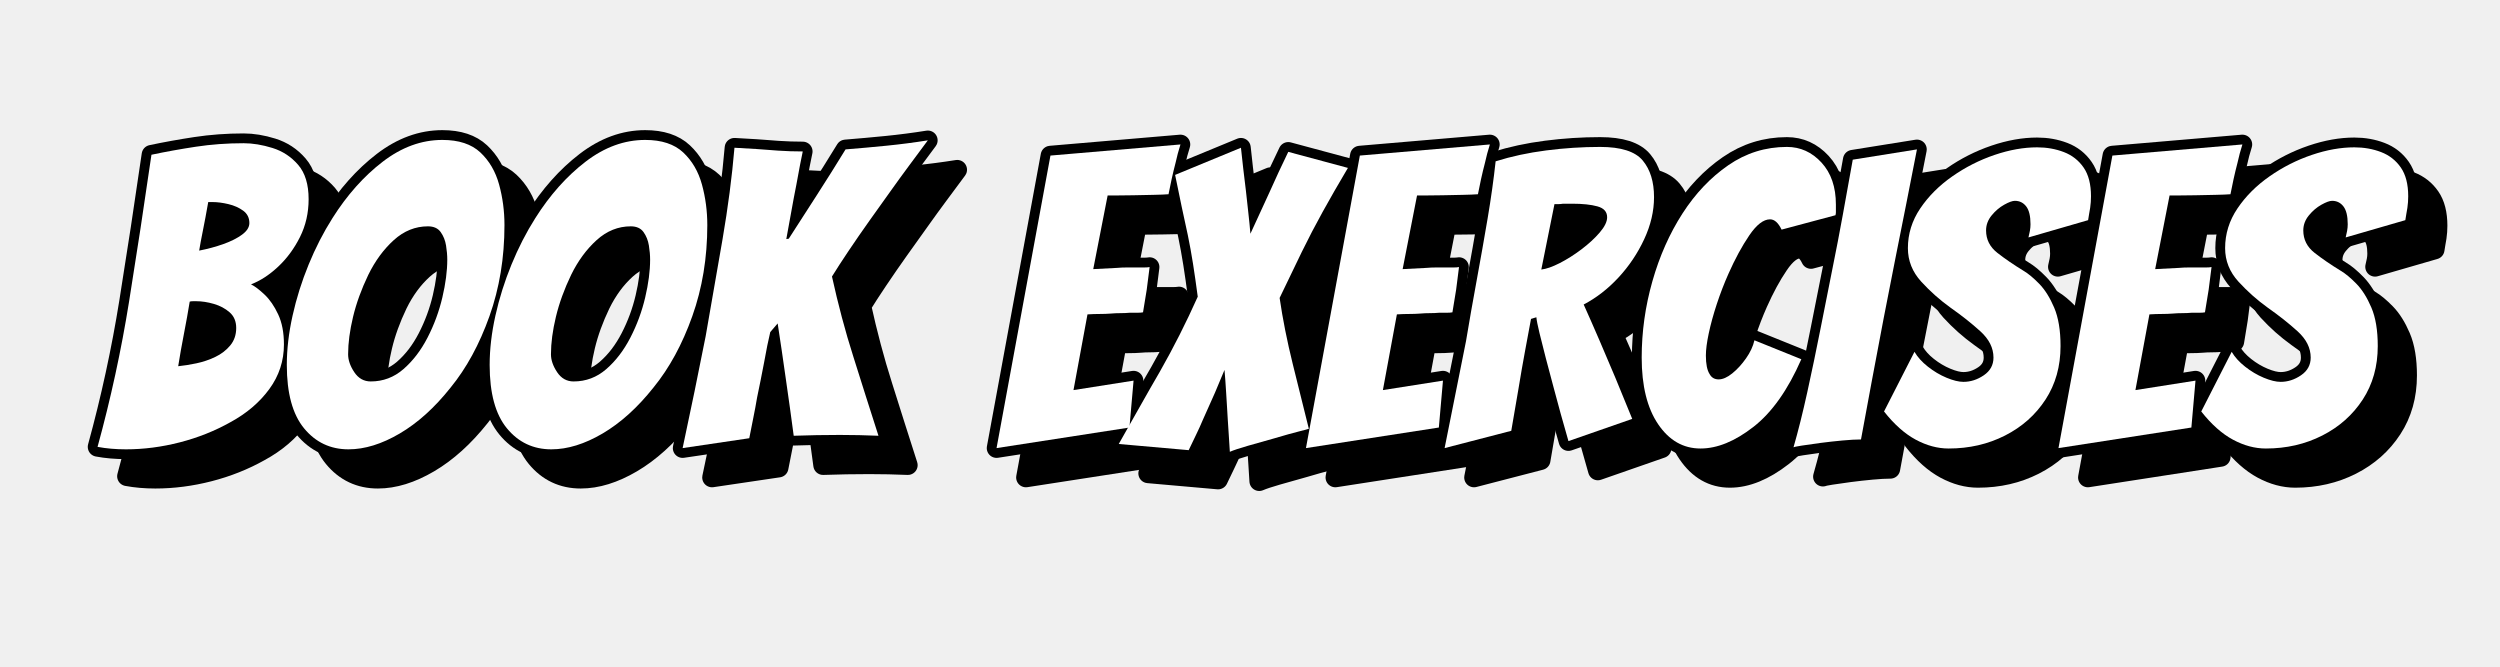
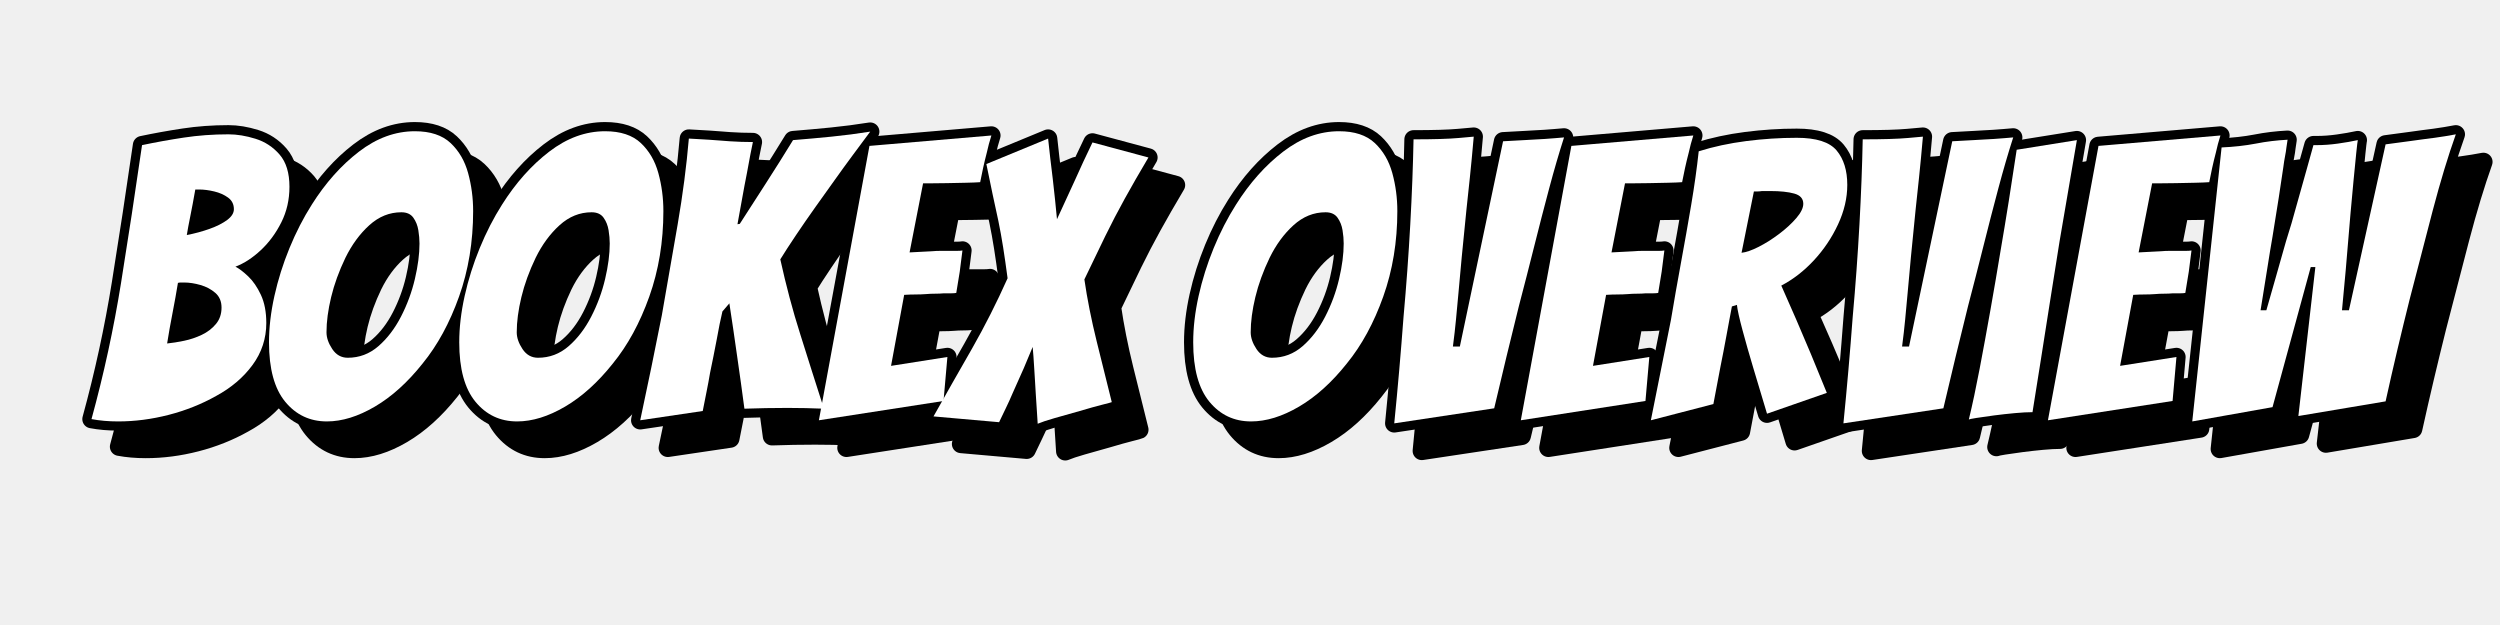
- <svg xmlns="http://www.w3.org/2000/svg" viewBox="0 0 255.2 68.0" width="255.2" height="68.0">
-   <g transform="translate(13.0, 48.7) scale(0.042, -0.042)" fill="#000" stroke="#000" stroke-width="47.6" stroke-linejoin="round">
+ <svg xmlns="http://www.w3.org/2000/svg" viewBox="0 0 272.1 68.0" width="272.1" height="68.0">
+   <g transform="translate(13, 48.7) scale(0.042, -0.042)" fill="#000" stroke="#000" stroke-width="47.6" stroke-linejoin="round">
    <g transform="translate(0, 0)">
      <path d="M68 -4Q31 -4 -1 2Q47 177 75.5 354.5Q104 532 130 712Q182 723 238.0 731.5Q294 740 354 740Q387 740 424.0 728.5Q461 717 486.5 687.5Q512 658 512 604Q512 554 491.0 512.0Q470 470 438.0 440.0Q406 410 372 397Q386 390 405.0 372.0Q424 354 438.0 324.0Q452 294 452 251Q452 191 416.5 142.5Q381 94 322 62Q265 30 199.0 13.0Q133 -4 68 -4ZM246 479Q277 485 305.0 495.0Q333 505 350.5 518.0Q368 531 368 546Q368 565 353.0 576.0Q338 587 317.0 592.0Q296 597 278 597H268Q261 557 255.0 527.5Q249 498 246 479ZM195 198Q215 200 239.0 205.0Q263 210 285.0 220.5Q307 231 321.5 248.5Q336 266 336 291Q336 315 320.0 329.0Q304 343 281.5 349.5Q259 356 239 356H231Q226 356 223 355Q217 318 209.0 277.0Q201 236 195 198Z" />
    </g>
    <g transform="translate(428, 0)">
      <path d="M181 -4Q115 -4 73.0 47.0Q31 98 31 201Q31 258 45.0 321.0Q59 384 84.0 445.0Q109 506 142 558Q195 642 264.0 695.0Q333 748 409 748Q469 748 501.5 717.5Q534 687 547.0 639.5Q560 592 560 541Q560 422 523.5 319.5Q487 217 429 146Q371 73 305.5 34.5Q240 -4 181 -4ZM235 161Q280 161 314.5 191.0Q349 221 373.0 267.5Q397 314 409.0 365.0Q421 416 421 457Q421 473 418.0 491.5Q415 510 405.0 524.0Q395 538 374 538Q328 538 291.0 504.5Q254 471 229 420Q204 368 192.0 318.0Q180 268 180 227Q180 206 195.0 183.5Q210 161 235 161Z" />
    </g>
    <g transform="translate(921, 0)">
      <path d="M181 -4Q115 -4 73.0 47.0Q31 98 31 201Q31 258 45.0 321.0Q59 384 84.0 445.0Q109 506 142 558Q195 642 264.0 695.0Q333 748 409 748Q469 748 501.5 717.5Q534 687 547.0 639.5Q560 592 560 541Q560 422 523.5 319.5Q487 217 429 146Q371 73 305.5 34.5Q240 -4 181 -4ZM235 161Q280 161 314.5 191.0Q349 221 373.0 267.5Q397 314 409.0 365.0Q421 416 421 457Q421 473 418.0 491.5Q415 510 405.0 524.0Q395 538 374 538Q328 538 291.0 504.5Q254 471 229 420Q204 368 192.0 318.0Q180 268 180 227Q180 206 195.0 183.5Q210 161 235 161Z" />
    </g>
    <g transform="translate(1414, 0)">
      <path d="M7 -1Q22 69 36.0 137.0Q50 205 63 271Q84 390 104.0 506.5Q124 623 133 729L185 726Q199 725 212.5 724.0Q226 723 239 722Q254 721 269.0 720.5Q284 720 299 720Q297 712 292.5 688.0Q288 664 283.5 639.5Q279 615 277 606L259 507L265 508Q294 553 332.0 612.0Q370 671 403 725Q453 729 503.0 734.0Q553 739 603 747Q580 716 557.0 685.0Q534 654 512 623Q489 591 462.0 553.0Q435 515 410.5 478.5Q386 442 370 416Q381 366 394.0 317.0Q407 268 422 221Q437 174 452.0 126.0Q467 78 483 29Q460 30 436.0 30.5Q412 31 389 31Q360 31 333.0 30.5Q306 30 277 29Q273 61 268.0 95.5Q263 130 258 166Q253 201 248.0 235.5Q243 270 238 302L220 281Q213 252 205 207Q201 185 196.5 163.5Q192 142 188 122Q184 98 179.0 73.5Q174 49 169 23Z" />
    </g>
-     <g transform="translate(2176, 0)">
+     <g transform="translate(1876, 0)">
      <path d="M8 -1 139 710 455 737Q448 715 443 692Q438 673 433.5 652.5Q429 632 426 616Q413 615 389.0 614.5Q365 614 340.0 613.5Q315 613 297.0 613.0Q279 613 278 613L243 434L301 437Q312 438 323.5 438.0Q335 438 346 438Q357 438 366.0 438.0Q375 438 380 439Q378 425 376.5 411.5Q375 398 373 384L364 329Q359 328 351.0 328.0Q343 328 332 328Q321 327 309.0 327.0Q297 327 286 326Q273 325 259.0 325.0Q245 325 229 324L195 140L341 163L331 49Z" />
    </g>
-     <g transform="translate(2517, 0)">
+     <g transform="translate(2217, 0)">
      <path d="M234 -10Q233 10 231.5 29.5Q230 49 229 68Q228 85 227.0 101.5Q226 118 225 134Q224 151 223.0 164.5Q222 178 221 189L198 134Q191 118 183.5 101.5Q176 85 169 69Q161 50 152.0 31.5Q143 13 134 -6L-36 9Q-11 53 14.0 97.5Q39 142 64 185Q89 229 112.0 274.5Q135 320 156 367Q150 412 144.5 447.0Q139 482 132 516Q125 548 117.0 585.5Q109 623 101 663L261 729Q266 681 273 625Q276 597 279.0 570.5Q282 544 284 520L330 620Q341 645 352.5 669.5Q364 694 376 719L521 680Q486 621 459.5 573.0Q433 525 409.0 476.0Q385 427 355 364Q366 288 387.0 203.0Q408 118 426 46Q424 45 402.0 39.5Q380 34 343 23Q307 13 277.5 4.5Q248 -4 234 -10Z" />
    </g>
-     <g transform="translate(2928, 0)">
+     <g transform="translate(2823, 0)">
+       <path d="M181 -4Q115 -4 73.0 47.0Q31 98 31 201Q31 258 45.0 321.0Q59 384 84.0 445.0Q109 506 142 558Q195 642 264.0 695.0Q333 748 409 748Q469 748 501.5 717.5Q534 687 547.0 639.5Q560 592 560 541Q560 422 523.5 319.5Q487 217 429 146Q371 73 305.5 34.5Q240 -4 181 -4ZM235 161Q280 161 314.5 191.0Q349 221 373.0 267.5Q397 314 409.0 365.0Q421 416 421 457Q421 473 418.0 491.5Q415 510 405.0 524.0Q395 538 374 538Q328 538 291.0 504.5Q254 471 229 420Q204 368 192.0 318.0Q180 268 180 227Q180 206 195.0 183.5Q210 161 235 161Z" />
+     </g>
+     <g transform="translate(3316, 0)">
+       <path d="M59 -9Q66 61 72.0 130.0Q78 199 83 266Q94 388 100.5 506.0Q107 624 109 727Q187 727 226.0 730.5Q265 734 265 734Q260 676 255.0 628.5Q250 581 246 544L234 423Q229 368 225.5 330.0Q222 292 219.0 260.0Q216 228 211 190H229L341 722L396 725Q409 726 422.0 726.5Q435 727 449 728Q463 729 475.5 730.0Q488 731 499 732Q480 673 460.5 600.0Q441 527 421.5 449.0Q402 371 382 295Q366 231 350.0 164.5Q334 98 318 30Z" />
+     </g>
+     <g transform="translate(3695, 0)">
      <path d="M8 -1 139 710 455 737Q448 715 443 692Q438 673 433.5 652.5Q429 632 426 616Q413 615 389.0 614.5Q365 614 340.0 613.5Q315 613 297.0 613.0Q279 613 278 613L243 434L301 437Q312 438 323.5 438.0Q335 438 346 438Q357 438 366.0 438.0Q375 438 380 439Q378 425 376.5 411.5Q375 398 373 384L364 329Q359 328 351.0 328.0Q343 328 332 328Q321 327 309.0 327.0Q297 327 286 326Q273 325 259.0 325.0Q245 325 229 324L195 140L341 163L331 49Z" />
    </g>
-     <g transform="translate(3269, 0)">
-       <path d="M4 -1 56 259Q68 331 82.0 407.0Q96 483 108.5 557.0Q121 631 128 696Q185 714 251.0 722.5Q317 731 382 731Q458 731 485.5 698.0Q513 665 513 609Q513 558 489.0 506.5Q465 455 426.5 413.5Q388 372 342 348Q360 308 380.5 260.5Q401 213 419 170Q429 145 439.5 120.0Q450 95 460 70L305 16Q295 51 286.0 83.0Q277 115 269 146Q259 183 250.0 217.5Q241 252 234.5 279.0Q228 306 227 317L214 313Q208 281 199.5 235.0Q191 189 184 146L166 41ZM239 433Q257 435 283.5 448.5Q310 462 336.5 482.0Q363 502 381.0 523.0Q399 544 399 560Q399 580 375.5 586.5Q352 593 314 593H292Q286 592 281.0 592.0Q276 592 271 592Z" />
+     <g transform="translate(4036, 0)">
+       <path d="M4 -1 56 259Q68 331 82.0 407.0Q96 483 108.5 557.0Q121 631 128 696Q185 714 251.0 722.5Q317 731 382 731Q458 731 485.5 698.0Q513 665 513 609Q513 558 489.0 506.5Q465 455 426.5 413.5Q388 372 342 348Q360 308 380.5 260.5Q401 213 419 170Q429 145 439.5 120.0Q450 95 460 70L305 16L269 136Q254 186 241.5 232.5Q229 279 227 298L214 294Q211 278 207.5 259.5Q204 241 200 219Q196 197 192.0 176.5Q188 156 184 136L166 41ZM239 433Q257 435 283.5 448.5Q310 462 336.5 482.0Q363 502 381.0 523.0Q399 544 399 560Q399 580 375.5 586.5Q352 593 314 593H292Q286 592 281.0 592.0Q276 592 271 592Z" />
    </g>
-     <g transform="translate(3713, 0)">
-       <path d="M182 -2Q119 -2 79.0 57.0Q39 116 39 219Q39 313 65.0 404.5Q91 496 138 569Q185 642 249.5 686.5Q314 731 392 731Q441 731 476.0 693.0Q511 655 511 591V579Q511 575 511.0 572.0Q511 569 510 565L379 530Q367 555 351 555Q327 555 300.5 516.0Q274 477 250 423Q234 387 221.5 349.0Q209 311 202.0 278.0Q195 245 195 224Q195 193 204 179Q211 166 226 166Q241 166 259.0 180.5Q277 195 292.5 217.0Q308 239 313 261L427 215Q378 103 310.5 50.5Q243 -2 182 -2Z" />
+     <g transform="translate(4480, 0)">
+       <path d="M59 -9Q66 61 72.0 130.0Q78 199 83 266Q94 388 100.5 506.0Q107 624 109 727Q187 727 226.0 730.5Q265 734 265 734Q260 676 255.0 628.5Q250 581 246 544L234 423Q229 368 225.5 330.0Q222 292 219.0 260.0Q216 228 211 190H229L341 722L396 725Q409 726 422.0 726.5Q435 727 449 728Q463 729 475.5 730.0Q488 731 499 732Q480 673 460.5 600.0Q441 527 421.5 449.0Q402 371 382 295Q366 231 350.0 164.5Q334 98 318 30Z" />
    </g>
-     <g transform="translate(4127, 0)">
-       <path d="M-6 1Q11 60 27.5 135.0Q44 210 59.5 288.5Q75 367 89 437Q102 501 114.0 567.0Q126 633 138 700L294 725Q281 658 268.0 592.5Q255 527 242 462Q228 392 213.0 314.0Q198 236 184.0 160.5Q170 85 158 20Q140 20 113.0 17.5Q86 15 59.0 11.5Q32 8 13.5 5.0Q-5 2 -6 1Z" />
+     <g transform="translate(4859, 0)">
+       <path d="M5 1Q19 59 33.0 132.5Q47 206 61.0 285.0Q75 364 87 437Q98 501 108.5 567.0Q119 633 129 700L285 725L240 462Q225 369 213.5 295.0Q202 221 191.5 155.0Q181 89 170 20Q151 20 124.0 17.5Q97 15 70.0 11.5Q43 8 24.5 5.0Q6 2 5 1Z" />
    </g>
-     <g transform="translate(4327, 0)">
-       <path d="M171 -2Q131 -2 91.0 19.5Q51 41 14 88L88 233Q99 214 120.5 197.0Q142 180 166.0 170.0Q190 160 207 160Q233 160 256.5 176.0Q280 192 280 219Q280 254 248.0 283.0Q216 312 176 340Q137 368 104.5 403.5Q72 439 72 485Q72 537 102.0 581.5Q132 626 180.0 659.5Q228 693 282.5 711.5Q337 730 386 730Q421 730 451.0 718.5Q481 707 499.0 681.0Q517 655 517 611Q517 604 516.5 597.0Q516 590 515 583Q514 576 512.5 568.5Q511 561 510 553L365 511Q367 519 368.5 527.0Q370 535 370 543Q370 573 359.5 586.5Q349 600 332 600Q323 600 306.0 590.5Q289 581 275.5 564.5Q262 548 262 528Q262 495 289.5 473.5Q317 452 353 430Q370 420 391.0 398.5Q412 377 427.5 340.5Q443 304 443 247Q443 173 406.5 117.0Q370 61 308.0 29.5Q246 -2 171 -2Z" />
-     </g>
-     <g transform="translate(4757, 0)">
+     <g transform="translate(5061, 0)">
      <path d="M8 -1 139 710 455 737Q448 715 443 692Q438 673 433.5 652.5Q429 632 426 616Q413 615 389.0 614.5Q365 614 340.0 613.5Q315 613 297.0 613.0Q279 613 278 613L243 434L301 437Q312 438 323.5 438.0Q335 438 346 438Q357 438 366.0 438.0Q375 438 380 439Q378 425 376.5 411.5Q375 398 373 384L364 329Q359 328 351.0 328.0Q343 328 332 328Q321 327 309.0 327.0Q297 327 286 326Q273 325 259.0 325.0Q245 325 229 324L195 140L341 163L331 49Z" />
    </g>
-     <g transform="translate(5098, 0)">
-       <path d="M171 -2Q131 -2 91.0 19.5Q51 41 14 88L88 233Q99 214 120.5 197.0Q142 180 166.0 170.0Q190 160 207 160Q233 160 256.5 176.0Q280 192 280 219Q280 254 248.0 283.0Q216 312 176 340Q137 368 104.5 403.5Q72 439 72 485Q72 537 102.0 581.5Q132 626 180.0 659.5Q228 693 282.5 711.5Q337 730 386 730Q421 730 451.0 718.5Q481 707 499.0 681.0Q517 655 517 611Q517 604 516.5 597.0Q516 590 515 583Q514 576 512.5 568.5Q511 561 510 553L365 511Q367 519 368.5 527.0Q370 535 370 543Q370 573 359.5 586.5Q349 600 332 600Q323 600 306.0 590.5Q289 581 275.5 564.5Q262 548 262 528Q262 495 289.5 473.5Q317 452 353 430Q370 420 391.0 398.5Q412 377 427.5 340.5Q443 304 443 247Q443 173 406.5 117.0Q370 61 308.0 29.5Q246 -2 171 -2Z" />
+     <g transform="translate(5402, 0)">
+       <path d="M41 -4 117 706Q140 707 162.5 709.5Q185 712 206 716Q226 720 247.0 722.5Q268 725 288 726L285 706Q284 696 281.5 683.5Q279 671 277 655Q272 620 265.0 575.0Q258 530 249 475Q243 441 235.5 393.0Q228 345 218 284H233Q246 330 257.0 368.0Q268 406 276 435Q284 464 291.5 487.5Q299 511 304 530Q325 604 338.0 651.0Q351 698 355 712H364Q390 712 418.5 716.0Q447 720 470 725Q469 721 466.0 692.0Q463 663 459.0 621.0Q455 579 451 534Q444 449 438.5 386.0Q433 323 429 284H447L542 714L609 723Q623 725 638.0 727.0Q653 729 669 731Q698 735 724 740Q694 656 664.0 542.0Q634 428 604 311Q588 247 572.5 181.5Q557 116 542 48L316 10L360 396H348L249 33Z" />
    </g>
  </g>
-   <g transform="translate(10.0, 45.7) scale(0.042, -0.042)" fill="#000" stroke="#000" stroke-width="47.6" stroke-linejoin="round">
+   <g transform="translate(10, 45.7) scale(0.042, -0.042)" fill="#000" stroke="#000" stroke-width="47.6" stroke-linejoin="round">
    <g transform="translate(0, 0)">
      <path d="M68 -4Q31 -4 -1 2Q47 177 75.5 354.5Q104 532 130 712Q182 723 238.0 731.5Q294 740 354 740Q387 740 424.0 728.5Q461 717 486.5 687.5Q512 658 512 604Q512 554 491.0 512.0Q470 470 438.0 440.0Q406 410 372 397Q386 390 405.0 372.0Q424 354 438.0 324.0Q452 294 452 251Q452 191 416.5 142.5Q381 94 322 62Q265 30 199.0 13.0Q133 -4 68 -4ZM246 479Q277 485 305.0 495.0Q333 505 350.5 518.0Q368 531 368 546Q368 565 353.0 576.0Q338 587 317.0 592.0Q296 597 278 597H268Q261 557 255.0 527.5Q249 498 246 479ZM195 198Q215 200 239.0 205.0Q263 210 285.0 220.5Q307 231 321.5 248.5Q336 266 336 291Q336 315 320.0 329.0Q304 343 281.5 349.5Q259 356 239 356H231Q226 356 223 355Q217 318 209.0 277.0Q201 236 195 198Z" />
    </g>
    <g transform="translate(428, 0)">
      <path d="M181 -4Q115 -4 73.0 47.0Q31 98 31 201Q31 258 45.0 321.0Q59 384 84.0 445.0Q109 506 142 558Q195 642 264.0 695.0Q333 748 409 748Q469 748 501.5 717.5Q534 687 547.0 639.5Q560 592 560 541Q560 422 523.5 319.5Q487 217 429 146Q371 73 305.5 34.5Q240 -4 181 -4ZM235 161Q280 161 314.5 191.0Q349 221 373.0 267.5Q397 314 409.0 365.0Q421 416 421 457Q421 473 418.0 491.5Q415 510 405.0 524.0Q395 538 374 538Q328 538 291.0 504.5Q254 471 229 420Q204 368 192.0 318.0Q180 268 180 227Q180 206 195.0 183.5Q210 161 235 161Z" />
    </g>
    <g transform="translate(921, 0)">
      <path d="M181 -4Q115 -4 73.0 47.0Q31 98 31 201Q31 258 45.0 321.0Q59 384 84.0 445.0Q109 506 142 558Q195 642 264.0 695.0Q333 748 409 748Q469 748 501.5 717.5Q534 687 547.0 639.5Q560 592 560 541Q560 422 523.5 319.5Q487 217 429 146Q371 73 305.5 34.5Q240 -4 181 -4ZM235 161Q280 161 314.5 191.0Q349 221 373.0 267.5Q397 314 409.0 365.0Q421 416 421 457Q421 473 418.0 491.5Q415 510 405.0 524.0Q395 538 374 538Q328 538 291.0 504.5Q254 471 229 420Q204 368 192.0 318.0Q180 268 180 227Q180 206 195.0 183.5Q210 161 235 161Z" />
    </g>
    <g transform="translate(1414, 0)">
      <path d="M7 -1Q22 69 36.0 137.0Q50 205 63 271Q84 390 104.0 506.5Q124 623 133 729L185 726Q199 725 212.5 724.0Q226 723 239 722Q254 721 269.0 720.5Q284 720 299 720Q297 712 292.5 688.0Q288 664 283.5 639.5Q279 615 277 606L259 507L265 508Q294 553 332.0 612.0Q370 671 403 725Q453 729 503.0 734.0Q553 739 603 747Q580 716 557.0 685.0Q534 654 512 623Q489 591 462.0 553.0Q435 515 410.5 478.5Q386 442 370 416Q381 366 394.0 317.0Q407 268 422 221Q437 174 452.0 126.0Q467 78 483 29Q460 30 436.0 30.5Q412 31 389 31Q360 31 333.0 30.5Q306 30 277 29Q273 61 268.0 95.5Q263 130 258 166Q253 201 248.0 235.5Q243 270 238 302L220 281Q213 252 205 207Q201 185 196.5 163.5Q192 142 188 122Q184 98 179.0 73.5Q174 49 169 23Z" />
    </g>
-     <g transform="translate(2176, 0)">
+     <g transform="translate(1876, 0)">
      <path d="M8 -1 139 710 455 737Q448 715 443 692Q438 673 433.5 652.5Q429 632 426 616Q413 615 389.0 614.5Q365 614 340.0 613.5Q315 613 297.0 613.0Q279 613 278 613L243 434L301 437Q312 438 323.5 438.0Q335 438 346 438Q357 438 366.0 438.0Q375 438 380 439Q378 425 376.5 411.5Q375 398 373 384L364 329Q359 328 351.0 328.0Q343 328 332 328Q321 327 309.0 327.0Q297 327 286 326Q273 325 259.0 325.0Q245 325 229 324L195 140L341 163L331 49Z" />
    </g>
-     <g transform="translate(2517, 0)">
+     <g transform="translate(2217, 0)">
      <path d="M234 -10Q233 10 231.5 29.5Q230 49 229 68Q228 85 227.0 101.5Q226 118 225 134Q224 151 223.0 164.5Q222 178 221 189L198 134Q191 118 183.5 101.5Q176 85 169 69Q161 50 152.0 31.5Q143 13 134 -6L-36 9Q-11 53 14.0 97.5Q39 142 64 185Q89 229 112.0 274.5Q135 320 156 367Q150 412 144.5 447.0Q139 482 132 516Q125 548 117.0 585.5Q109 623 101 663L261 729Q266 681 273 625Q276 597 279.0 570.5Q282 544 284 520L330 620Q341 645 352.5 669.5Q364 694 376 719L521 680Q486 621 459.5 573.0Q433 525 409.0 476.0Q385 427 355 364Q366 288 387.0 203.0Q408 118 426 46Q424 45 402.0 39.5Q380 34 343 23Q307 13 277.5 4.5Q248 -4 234 -10Z" />
    </g>
-     <g transform="translate(2928, 0)">
+     <g transform="translate(2823, 0)">
+       <path d="M181 -4Q115 -4 73.0 47.0Q31 98 31 201Q31 258 45.0 321.0Q59 384 84.0 445.0Q109 506 142 558Q195 642 264.0 695.0Q333 748 409 748Q469 748 501.5 717.5Q534 687 547.0 639.5Q560 592 560 541Q560 422 523.5 319.5Q487 217 429 146Q371 73 305.5 34.5Q240 -4 181 -4ZM235 161Q280 161 314.5 191.0Q349 221 373.0 267.5Q397 314 409.0 365.0Q421 416 421 457Q421 473 418.0 491.5Q415 510 405.0 524.0Q395 538 374 538Q328 538 291.0 504.5Q254 471 229 420Q204 368 192.0 318.0Q180 268 180 227Q180 206 195.0 183.5Q210 161 235 161Z" />
+     </g>
+     <g transform="translate(3316, 0)">
+       <path d="M59 -9Q66 61 72.0 130.0Q78 199 83 266Q94 388 100.5 506.0Q107 624 109 727Q187 727 226.0 730.5Q265 734 265 734Q260 676 255.0 628.5Q250 581 246 544L234 423Q229 368 225.5 330.0Q222 292 219.0 260.0Q216 228 211 190H229L341 722L396 725Q409 726 422.0 726.5Q435 727 449 728Q463 729 475.5 730.0Q488 731 499 732Q480 673 460.5 600.0Q441 527 421.5 449.0Q402 371 382 295Q366 231 350.0 164.5Q334 98 318 30Z" />
+     </g>
+     <g transform="translate(3695, 0)">
      <path d="M8 -1 139 710 455 737Q448 715 443 692Q438 673 433.5 652.5Q429 632 426 616Q413 615 389.0 614.5Q365 614 340.0 613.5Q315 613 297.0 613.0Q279 613 278 613L243 434L301 437Q312 438 323.5 438.0Q335 438 346 438Q357 438 366.0 438.0Q375 438 380 439Q378 425 376.5 411.5Q375 398 373 384L364 329Q359 328 351.0 328.0Q343 328 332 328Q321 327 309.0 327.0Q297 327 286 326Q273 325 259.0 325.0Q245 325 229 324L195 140L341 163L331 49Z" />
    </g>
-     <g transform="translate(3269, 0)">
-       <path d="M4 -1 56 259Q68 331 82.0 407.0Q96 483 108.5 557.0Q121 631 128 696Q185 714 251.0 722.5Q317 731 382 731Q458 731 485.5 698.0Q513 665 513 609Q513 558 489.0 506.5Q465 455 426.5 413.5Q388 372 342 348Q360 308 380.5 260.5Q401 213 419 170Q429 145 439.5 120.0Q450 95 460 70L305 16Q295 51 286.0 83.0Q277 115 269 146Q259 183 250.0 217.5Q241 252 234.5 279.0Q228 306 227 317L214 313Q208 281 199.5 235.0Q191 189 184 146L166 41ZM239 433Q257 435 283.5 448.5Q310 462 336.5 482.0Q363 502 381.0 523.0Q399 544 399 560Q399 580 375.5 586.5Q352 593 314 593H292Q286 592 281.0 592.0Q276 592 271 592Z" />
+     <g transform="translate(4036, 0)">
+       <path d="M4 -1 56 259Q68 331 82.0 407.0Q96 483 108.5 557.0Q121 631 128 696Q185 714 251.0 722.5Q317 731 382 731Q458 731 485.5 698.0Q513 665 513 609Q513 558 489.0 506.5Q465 455 426.5 413.5Q388 372 342 348Q360 308 380.5 260.5Q401 213 419 170Q429 145 439.5 120.0Q450 95 460 70L305 16L269 136Q254 186 241.5 232.5Q229 279 227 298L214 294Q211 278 207.5 259.5Q204 241 200 219Q196 197 192.0 176.5Q188 156 184 136L166 41ZM239 433Q257 435 283.5 448.5Q310 462 336.5 482.0Q363 502 381.0 523.0Q399 544 399 560Q399 580 375.5 586.5Q352 593 314 593H292Q286 592 281.0 592.0Q276 592 271 592Z" />
    </g>
-     <g transform="translate(3713, 0)">
-       <path d="M182 -2Q119 -2 79.0 57.0Q39 116 39 219Q39 313 65.0 404.5Q91 496 138 569Q185 642 249.5 686.5Q314 731 392 731Q441 731 476.0 693.0Q511 655 511 591V579Q511 575 511.0 572.0Q511 569 510 565L379 530Q367 555 351 555Q327 555 300.5 516.0Q274 477 250 423Q234 387 221.5 349.0Q209 311 202.0 278.0Q195 245 195 224Q195 193 204 179Q211 166 226 166Q241 166 259.0 180.5Q277 195 292.5 217.0Q308 239 313 261L427 215Q378 103 310.5 50.5Q243 -2 182 -2Z" />
+     <g transform="translate(4480, 0)">
+       <path d="M59 -9Q66 61 72.0 130.0Q78 199 83 266Q94 388 100.5 506.0Q107 624 109 727Q187 727 226.0 730.5Q265 734 265 734Q260 676 255.0 628.5Q250 581 246 544L234 423Q229 368 225.5 330.0Q222 292 219.0 260.0Q216 228 211 190H229L341 722L396 725Q409 726 422.0 726.5Q435 727 449 728Q463 729 475.5 730.0Q488 731 499 732Q480 673 460.5 600.0Q441 527 421.5 449.0Q402 371 382 295Q366 231 350.0 164.5Q334 98 318 30Z" />
    </g>
-     <g transform="translate(4127, 0)">
-       <path d="M-6 1Q11 60 27.5 135.0Q44 210 59.5 288.5Q75 367 89 437Q102 501 114.0 567.0Q126 633 138 700L294 725Q281 658 268.0 592.5Q255 527 242 462Q228 392 213.0 314.0Q198 236 184.0 160.5Q170 85 158 20Q140 20 113.0 17.5Q86 15 59.0 11.5Q32 8 13.5 5.0Q-5 2 -6 1Z" />
+     <g transform="translate(4859, 0)">
+       <path d="M5 1Q19 59 33.0 132.5Q47 206 61.0 285.0Q75 364 87 437Q98 501 108.5 567.0Q119 633 129 700L285 725L240 462Q225 369 213.5 295.0Q202 221 191.5 155.0Q181 89 170 20Q151 20 124.0 17.5Q97 15 70.0 11.5Q43 8 24.5 5.0Q6 2 5 1Z" />
    </g>
-     <g transform="translate(4327, 0)">
-       <path d="M171 -2Q131 -2 91.0 19.5Q51 41 14 88L88 233Q99 214 120.5 197.0Q142 180 166.0 170.0Q190 160 207 160Q233 160 256.5 176.0Q280 192 280 219Q280 254 248.0 283.0Q216 312 176 340Q137 368 104.5 403.5Q72 439 72 485Q72 537 102.0 581.5Q132 626 180.0 659.5Q228 693 282.5 711.5Q337 730 386 730Q421 730 451.0 718.5Q481 707 499.0 681.0Q517 655 517 611Q517 604 516.5 597.0Q516 590 515 583Q514 576 512.5 568.5Q511 561 510 553L365 511Q367 519 368.5 527.0Q370 535 370 543Q370 573 359.5 586.5Q349 600 332 600Q323 600 306.0 590.5Q289 581 275.5 564.5Q262 548 262 528Q262 495 289.5 473.5Q317 452 353 430Q370 420 391.0 398.5Q412 377 427.5 340.5Q443 304 443 247Q443 173 406.5 117.0Q370 61 308.0 29.5Q246 -2 171 -2Z" />
-     </g>
-     <g transform="translate(4757, 0)">
+     <g transform="translate(5061, 0)">
      <path d="M8 -1 139 710 455 737Q448 715 443 692Q438 673 433.5 652.5Q429 632 426 616Q413 615 389.0 614.5Q365 614 340.0 613.5Q315 613 297.0 613.0Q279 613 278 613L243 434L301 437Q312 438 323.5 438.0Q335 438 346 438Q357 438 366.0 438.0Q375 438 380 439Q378 425 376.5 411.5Q375 398 373 384L364 329Q359 328 351.0 328.0Q343 328 332 328Q321 327 309.0 327.0Q297 327 286 326Q273 325 259.0 325.0Q245 325 229 324L195 140L341 163L331 49Z" />
    </g>
-     <g transform="translate(5098, 0)">
-       <path d="M171 -2Q131 -2 91.0 19.5Q51 41 14 88L88 233Q99 214 120.5 197.0Q142 180 166.0 170.0Q190 160 207 160Q233 160 256.5 176.0Q280 192 280 219Q280 254 248.0 283.0Q216 312 176 340Q137 368 104.5 403.5Q72 439 72 485Q72 537 102.0 581.5Q132 626 180.0 659.5Q228 693 282.5 711.5Q337 730 386 730Q421 730 451.0 718.5Q481 707 499.0 681.0Q517 655 517 611Q517 604 516.5 597.0Q516 590 515 583Q514 576 512.5 568.5Q511 561 510 553L365 511Q367 519 368.5 527.0Q370 535 370 543Q370 573 359.5 586.5Q349 600 332 600Q323 600 306.0 590.5Q289 581 275.5 564.5Q262 548 262 528Q262 495 289.5 473.5Q317 452 353 430Q370 420 391.0 398.5Q412 377 427.5 340.5Q443 304 443 247Q443 173 406.5 117.0Q370 61 308.0 29.5Q246 -2 171 -2Z" />
+     <g transform="translate(5402, 0)">
+       <path d="M41 -4 117 706Q140 707 162.5 709.5Q185 712 206 716Q226 720 247.0 722.5Q268 725 288 726L285 706Q284 696 281.5 683.5Q279 671 277 655Q272 620 265.0 575.0Q258 530 249 475Q243 441 235.5 393.0Q228 345 218 284H233Q246 330 257.0 368.0Q268 406 276 435Q284 464 291.5 487.5Q299 511 304 530Q325 604 338.0 651.0Q351 698 355 712H364Q390 712 418.5 716.0Q447 720 470 725Q469 721 466.0 692.0Q463 663 459.0 621.0Q455 579 451 534Q444 449 438.5 386.0Q433 323 429 284H447L542 714L609 723Q623 725 638.0 727.0Q653 729 669 731Q698 735 724 740Q694 656 664.0 542.0Q634 428 604 311Q588 247 572.5 181.5Q557 116 542 48L316 10L360 396H348L249 33Z" />
    </g>
  </g>
-   <g transform="translate(10.0, 45.7) scale(0.042, -0.042)" fill="#FFFFFF" stroke="none">
+   <g transform="translate(10, 45.7) scale(0.042, -0.042)" fill="#FFFFFF" stroke="none">
    <g transform="translate(0, 0)">
      <path d="M68 -4Q31 -4 -1 2Q47 177 75.5 354.5Q104 532 130 712Q182 723 238.0 731.5Q294 740 354 740Q387 740 424.0 728.5Q461 717 486.5 687.5Q512 658 512 604Q512 554 491.0 512.0Q470 470 438.0 440.0Q406 410 372 397Q386 390 405.0 372.0Q424 354 438.0 324.0Q452 294 452 251Q452 191 416.5 142.5Q381 94 322 62Q265 30 199.0 13.0Q133 -4 68 -4ZM246 479Q277 485 305.0 495.0Q333 505 350.5 518.0Q368 531 368 546Q368 565 353.0 576.0Q338 587 317.0 592.0Q296 597 278 597H268Q261 557 255.0 527.5Q249 498 246 479ZM195 198Q215 200 239.0 205.0Q263 210 285.0 220.5Q307 231 321.5 248.5Q336 266 336 291Q336 315 320.0 329.0Q304 343 281.5 349.5Q259 356 239 356H231Q226 356 223 355Q217 318 209.0 277.0Q201 236 195 198Z" />
    </g>
    <g transform="translate(428, 0)">
      <path d="M181 -4Q115 -4 73.0 47.0Q31 98 31 201Q31 258 45.0 321.0Q59 384 84.0 445.0Q109 506 142 558Q195 642 264.0 695.0Q333 748 409 748Q469 748 501.5 717.5Q534 687 547.0 639.5Q560 592 560 541Q560 422 523.5 319.5Q487 217 429 146Q371 73 305.5 34.5Q240 -4 181 -4ZM235 161Q280 161 314.5 191.0Q349 221 373.0 267.5Q397 314 409.0 365.0Q421 416 421 457Q421 473 418.0 491.5Q415 510 405.0 524.0Q395 538 374 538Q328 538 291.0 504.5Q254 471 229 420Q204 368 192.0 318.0Q180 268 180 227Q180 206 195.0 183.5Q210 161 235 161Z" />
    </g>
    <g transform="translate(921, 0)">
      <path d="M181 -4Q115 -4 73.0 47.0Q31 98 31 201Q31 258 45.0 321.0Q59 384 84.0 445.0Q109 506 142 558Q195 642 264.0 695.0Q333 748 409 748Q469 748 501.5 717.5Q534 687 547.0 639.5Q560 592 560 541Q560 422 523.5 319.5Q487 217 429 146Q371 73 305.5 34.5Q240 -4 181 -4ZM235 161Q280 161 314.5 191.0Q349 221 373.0 267.5Q397 314 409.0 365.0Q421 416 421 457Q421 473 418.0 491.5Q415 510 405.0 524.0Q395 538 374 538Q328 538 291.0 504.5Q254 471 229 420Q204 368 192.0 318.0Q180 268 180 227Q180 206 195.0 183.5Q210 161 235 161Z" />
    </g>
    <g transform="translate(1414, 0)">
      <path d="M7 -1Q22 69 36.0 137.0Q50 205 63 271Q84 390 104.0 506.5Q124 623 133 729L185 726Q199 725 212.5 724.0Q226 723 239 722Q254 721 269.0 720.5Q284 720 299 720Q297 712 292.5 688.0Q288 664 283.5 639.5Q279 615 277 606L259 507L265 508Q294 553 332.0 612.0Q370 671 403 725Q453 729 503.0 734.0Q553 739 603 747Q580 716 557.0 685.0Q534 654 512 623Q489 591 462.0 553.0Q435 515 410.5 478.5Q386 442 370 416Q381 366 394.0 317.0Q407 268 422 221Q437 174 452.0 126.0Q467 78 483 29Q460 30 436.0 30.5Q412 31 389 31Q360 31 333.0 30.5Q306 30 277 29Q273 61 268.0 95.5Q263 130 258 166Q253 201 248.0 235.5Q243 270 238 302L220 281Q213 252 205 207Q201 185 196.5 163.5Q192 142 188 122Q184 98 179.0 73.5Q174 49 169 23Z" />
    </g>
-     <g transform="translate(2176, 0)">
+     <g transform="translate(1876, 0)">
      <path d="M8 -1 139 710 455 737Q448 715 443 692Q438 673 433.5 652.5Q429 632 426 616Q413 615 389.0 614.5Q365 614 340.0 613.5Q315 613 297.0 613.0Q279 613 278 613L243 434L301 437Q312 438 323.5 438.0Q335 438 346 438Q357 438 366.0 438.0Q375 438 380 439Q378 425 376.5 411.5Q375 398 373 384L364 329Q359 328 351.0 328.0Q343 328 332 328Q321 327 309.0 327.0Q297 327 286 326Q273 325 259.0 325.0Q245 325 229 324L195 140L341 163L331 49Z" />
    </g>
-     <g transform="translate(2517, 0)">
+     <g transform="translate(2217, 0)">
      <path d="M234 -10Q233 10 231.5 29.5Q230 49 229 68Q228 85 227.0 101.5Q226 118 225 134Q224 151 223.0 164.5Q222 178 221 189L198 134Q191 118 183.5 101.5Q176 85 169 69Q161 50 152.0 31.5Q143 13 134 -6L-36 9Q-11 53 14.0 97.5Q39 142 64 185Q89 229 112.0 274.5Q135 320 156 367Q150 412 144.5 447.0Q139 482 132 516Q125 548 117.0 585.5Q109 623 101 663L261 729Q266 681 273 625Q276 597 279.0 570.5Q282 544 284 520L330 620Q341 645 352.5 669.5Q364 694 376 719L521 680Q486 621 459.5 573.0Q433 525 409.0 476.0Q385 427 355 364Q366 288 387.0 203.0Q408 118 426 46Q424 45 402.0 39.5Q380 34 343 23Q307 13 277.5 4.5Q248 -4 234 -10Z" />
    </g>
-     <g transform="translate(2928, 0)">
+     <g transform="translate(2823, 0)">
+       <path d="M181 -4Q115 -4 73.0 47.0Q31 98 31 201Q31 258 45.0 321.0Q59 384 84.0 445.0Q109 506 142 558Q195 642 264.0 695.0Q333 748 409 748Q469 748 501.5 717.5Q534 687 547.0 639.5Q560 592 560 541Q560 422 523.5 319.5Q487 217 429 146Q371 73 305.5 34.5Q240 -4 181 -4ZM235 161Q280 161 314.5 191.0Q349 221 373.0 267.5Q397 314 409.0 365.0Q421 416 421 457Q421 473 418.0 491.5Q415 510 405.0 524.0Q395 538 374 538Q328 538 291.0 504.5Q254 471 229 420Q204 368 192.0 318.0Q180 268 180 227Q180 206 195.0 183.5Q210 161 235 161Z" />
+     </g>
+     <g transform="translate(3316, 0)">
+       <path d="M59 -9Q66 61 72.0 130.0Q78 199 83 266Q94 388 100.5 506.0Q107 624 109 727Q187 727 226.0 730.5Q265 734 265 734Q260 676 255.0 628.5Q250 581 246 544L234 423Q229 368 225.5 330.0Q222 292 219.0 260.0Q216 228 211 190H229L341 722L396 725Q409 726 422.0 726.5Q435 727 449 728Q463 729 475.5 730.0Q488 731 499 732Q480 673 460.5 600.0Q441 527 421.5 449.0Q402 371 382 295Q366 231 350.0 164.5Q334 98 318 30Z" />
+     </g>
+     <g transform="translate(3695, 0)">
      <path d="M8 -1 139 710 455 737Q448 715 443 692Q438 673 433.5 652.5Q429 632 426 616Q413 615 389.0 614.5Q365 614 340.0 613.5Q315 613 297.0 613.0Q279 613 278 613L243 434L301 437Q312 438 323.5 438.0Q335 438 346 438Q357 438 366.0 438.0Q375 438 380 439Q378 425 376.5 411.5Q375 398 373 384L364 329Q359 328 351.0 328.0Q343 328 332 328Q321 327 309.0 327.0Q297 327 286 326Q273 325 259.0 325.0Q245 325 229 324L195 140L341 163L331 49Z" />
    </g>
-     <g transform="translate(3269, 0)">
-       <path d="M4 -1 56 259Q68 331 82.0 407.0Q96 483 108.5 557.0Q121 631 128 696Q185 714 251.0 722.5Q317 731 382 731Q458 731 485.5 698.0Q513 665 513 609Q513 558 489.0 506.5Q465 455 426.5 413.5Q388 372 342 348Q360 308 380.5 260.5Q401 213 419 170Q429 145 439.5 120.0Q450 95 460 70L305 16Q295 51 286.0 83.0Q277 115 269 146Q259 183 250.0 217.5Q241 252 234.5 279.0Q228 306 227 317L214 313Q208 281 199.5 235.0Q191 189 184 146L166 41ZM239 433Q257 435 283.5 448.5Q310 462 336.5 482.0Q363 502 381.0 523.0Q399 544 399 560Q399 580 375.5 586.5Q352 593 314 593H292Q286 592 281.0 592.0Q276 592 271 592Z" />
+     <g transform="translate(4036, 0)">
+       <path d="M4 -1 56 259Q68 331 82.0 407.0Q96 483 108.5 557.0Q121 631 128 696Q185 714 251.0 722.5Q317 731 382 731Q458 731 485.5 698.0Q513 665 513 609Q513 558 489.0 506.5Q465 455 426.5 413.5Q388 372 342 348Q360 308 380.5 260.5Q401 213 419 170Q429 145 439.5 120.0Q450 95 460 70L305 16L269 136Q254 186 241.5 232.5Q229 279 227 298L214 294Q211 278 207.5 259.5Q204 241 200 219Q196 197 192.0 176.5Q188 156 184 136L166 41ZM239 433Q257 435 283.5 448.5Q310 462 336.5 482.0Q363 502 381.0 523.0Q399 544 399 560Q399 580 375.5 586.5Q352 593 314 593H292Q286 592 281.0 592.0Q276 592 271 592Z" />
    </g>
-     <g transform="translate(3713, 0)">
-       <path d="M182 -2Q119 -2 79.0 57.0Q39 116 39 219Q39 313 65.0 404.5Q91 496 138 569Q185 642 249.5 686.5Q314 731 392 731Q441 731 476.0 693.0Q511 655 511 591V579Q511 575 511.0 572.0Q511 569 510 565L379 530Q367 555 351 555Q327 555 300.5 516.0Q274 477 250 423Q234 387 221.5 349.0Q209 311 202.0 278.0Q195 245 195 224Q195 193 204 179Q211 166 226 166Q241 166 259.0 180.5Q277 195 292.5 217.0Q308 239 313 261L427 215Q378 103 310.5 50.5Q243 -2 182 -2Z" />
+     <g transform="translate(4480, 0)">
+       <path d="M59 -9Q66 61 72.0 130.0Q78 199 83 266Q94 388 100.5 506.0Q107 624 109 727Q187 727 226.0 730.5Q265 734 265 734Q260 676 255.0 628.5Q250 581 246 544L234 423Q229 368 225.5 330.0Q222 292 219.0 260.0Q216 228 211 190H229L341 722L396 725Q409 726 422.0 726.5Q435 727 449 728Q463 729 475.5 730.0Q488 731 499 732Q480 673 460.5 600.0Q441 527 421.5 449.0Q402 371 382 295Q366 231 350.0 164.5Q334 98 318 30Z" />
    </g>
-     <g transform="translate(4127, 0)">
-       <path d="M-6 1Q11 60 27.5 135.0Q44 210 59.5 288.5Q75 367 89 437Q102 501 114.0 567.0Q126 633 138 700L294 725Q281 658 268.0 592.5Q255 527 242 462Q228 392 213.0 314.0Q198 236 184.0 160.5Q170 85 158 20Q140 20 113.0 17.5Q86 15 59.0 11.5Q32 8 13.5 5.0Q-5 2 -6 1Z" />
+     <g transform="translate(4859, 0)">
+       <path d="M5 1Q19 59 33.0 132.5Q47 206 61.0 285.0Q75 364 87 437Q98 501 108.5 567.0Q119 633 129 700L285 725L240 462Q225 369 213.5 295.0Q202 221 191.5 155.0Q181 89 170 20Q151 20 124.0 17.5Q97 15 70.0 11.5Q43 8 24.5 5.0Q6 2 5 1Z" />
    </g>
-     <g transform="translate(4327, 0)">
-       <path d="M171 -2Q131 -2 91.0 19.5Q51 41 14 88L88 233Q99 214 120.5 197.0Q142 180 166.0 170.0Q190 160 207 160Q233 160 256.5 176.0Q280 192 280 219Q280 254 248.0 283.0Q216 312 176 340Q137 368 104.5 403.5Q72 439 72 485Q72 537 102.0 581.5Q132 626 180.0 659.5Q228 693 282.5 711.5Q337 730 386 730Q421 730 451.0 718.5Q481 707 499.0 681.0Q517 655 517 611Q517 604 516.5 597.0Q516 590 515 583Q514 576 512.5 568.5Q511 561 510 553L365 511Q367 519 368.5 527.0Q370 535 370 543Q370 573 359.5 586.5Q349 600 332 600Q323 600 306.0 590.5Q289 581 275.5 564.5Q262 548 262 528Q262 495 289.5 473.5Q317 452 353 430Q370 420 391.0 398.5Q412 377 427.5 340.5Q443 304 443 247Q443 173 406.5 117.0Q370 61 308.0 29.5Q246 -2 171 -2Z" />
-     </g>
-     <g transform="translate(4757, 0)">
+     <g transform="translate(5061, 0)">
      <path d="M8 -1 139 710 455 737Q448 715 443 692Q438 673 433.5 652.5Q429 632 426 616Q413 615 389.0 614.5Q365 614 340.0 613.5Q315 613 297.0 613.0Q279 613 278 613L243 434L301 437Q312 438 323.5 438.0Q335 438 346 438Q357 438 366.0 438.0Q375 438 380 439Q378 425 376.5 411.5Q375 398 373 384L364 329Q359 328 351.0 328.0Q343 328 332 328Q321 327 309.0 327.0Q297 327 286 326Q273 325 259.0 325.0Q245 325 229 324L195 140L341 163L331 49Z" />
    </g>
-     <g transform="translate(5098, 0)">
-       <path d="M171 -2Q131 -2 91.0 19.5Q51 41 14 88L88 233Q99 214 120.5 197.0Q142 180 166.0 170.0Q190 160 207 160Q233 160 256.5 176.0Q280 192 280 219Q280 254 248.0 283.0Q216 312 176 340Q137 368 104.5 403.5Q72 439 72 485Q72 537 102.0 581.5Q132 626 180.0 659.5Q228 693 282.5 711.5Q337 730 386 730Q421 730 451.0 718.5Q481 707 499.0 681.0Q517 655 517 611Q517 604 516.5 597.0Q516 590 515 583Q514 576 512.5 568.5Q511 561 510 553L365 511Q367 519 368.5 527.0Q370 535 370 543Q370 573 359.5 586.5Q349 600 332 600Q323 600 306.0 590.5Q289 581 275.5 564.5Q262 548 262 528Q262 495 289.5 473.5Q317 452 353 430Q370 420 391.0 398.5Q412 377 427.5 340.5Q443 304 443 247Q443 173 406.5 117.0Q370 61 308.0 29.5Q246 -2 171 -2Z" />
+     <g transform="translate(5402, 0)">
+       <path d="M41 -4 117 706Q140 707 162.5 709.5Q185 712 206 716Q226 720 247.0 722.5Q268 725 288 726L285 706Q284 696 281.5 683.5Q279 671 277 655Q272 620 265.0 575.0Q258 530 249 475Q243 441 235.5 393.0Q228 345 218 284H233Q246 330 257.0 368.0Q268 406 276 435Q284 464 291.5 487.5Q299 511 304 530Q325 604 338.0 651.0Q351 698 355 712H364Q390 712 418.5 716.0Q447 720 470 725Q469 721 466.0 692.0Q463 663 459.0 621.0Q455 579 451 534Q444 449 438.5 386.0Q433 323 429 284H447L542 714L609 723Q623 725 638.0 727.0Q653 729 669 731Q698 735 724 740Q694 656 664.0 542.0Q634 428 604 311Q588 247 572.5 181.5Q557 116 542 48L316 10L360 396H348L249 33Z" />
    </g>
  </g>
</svg>
